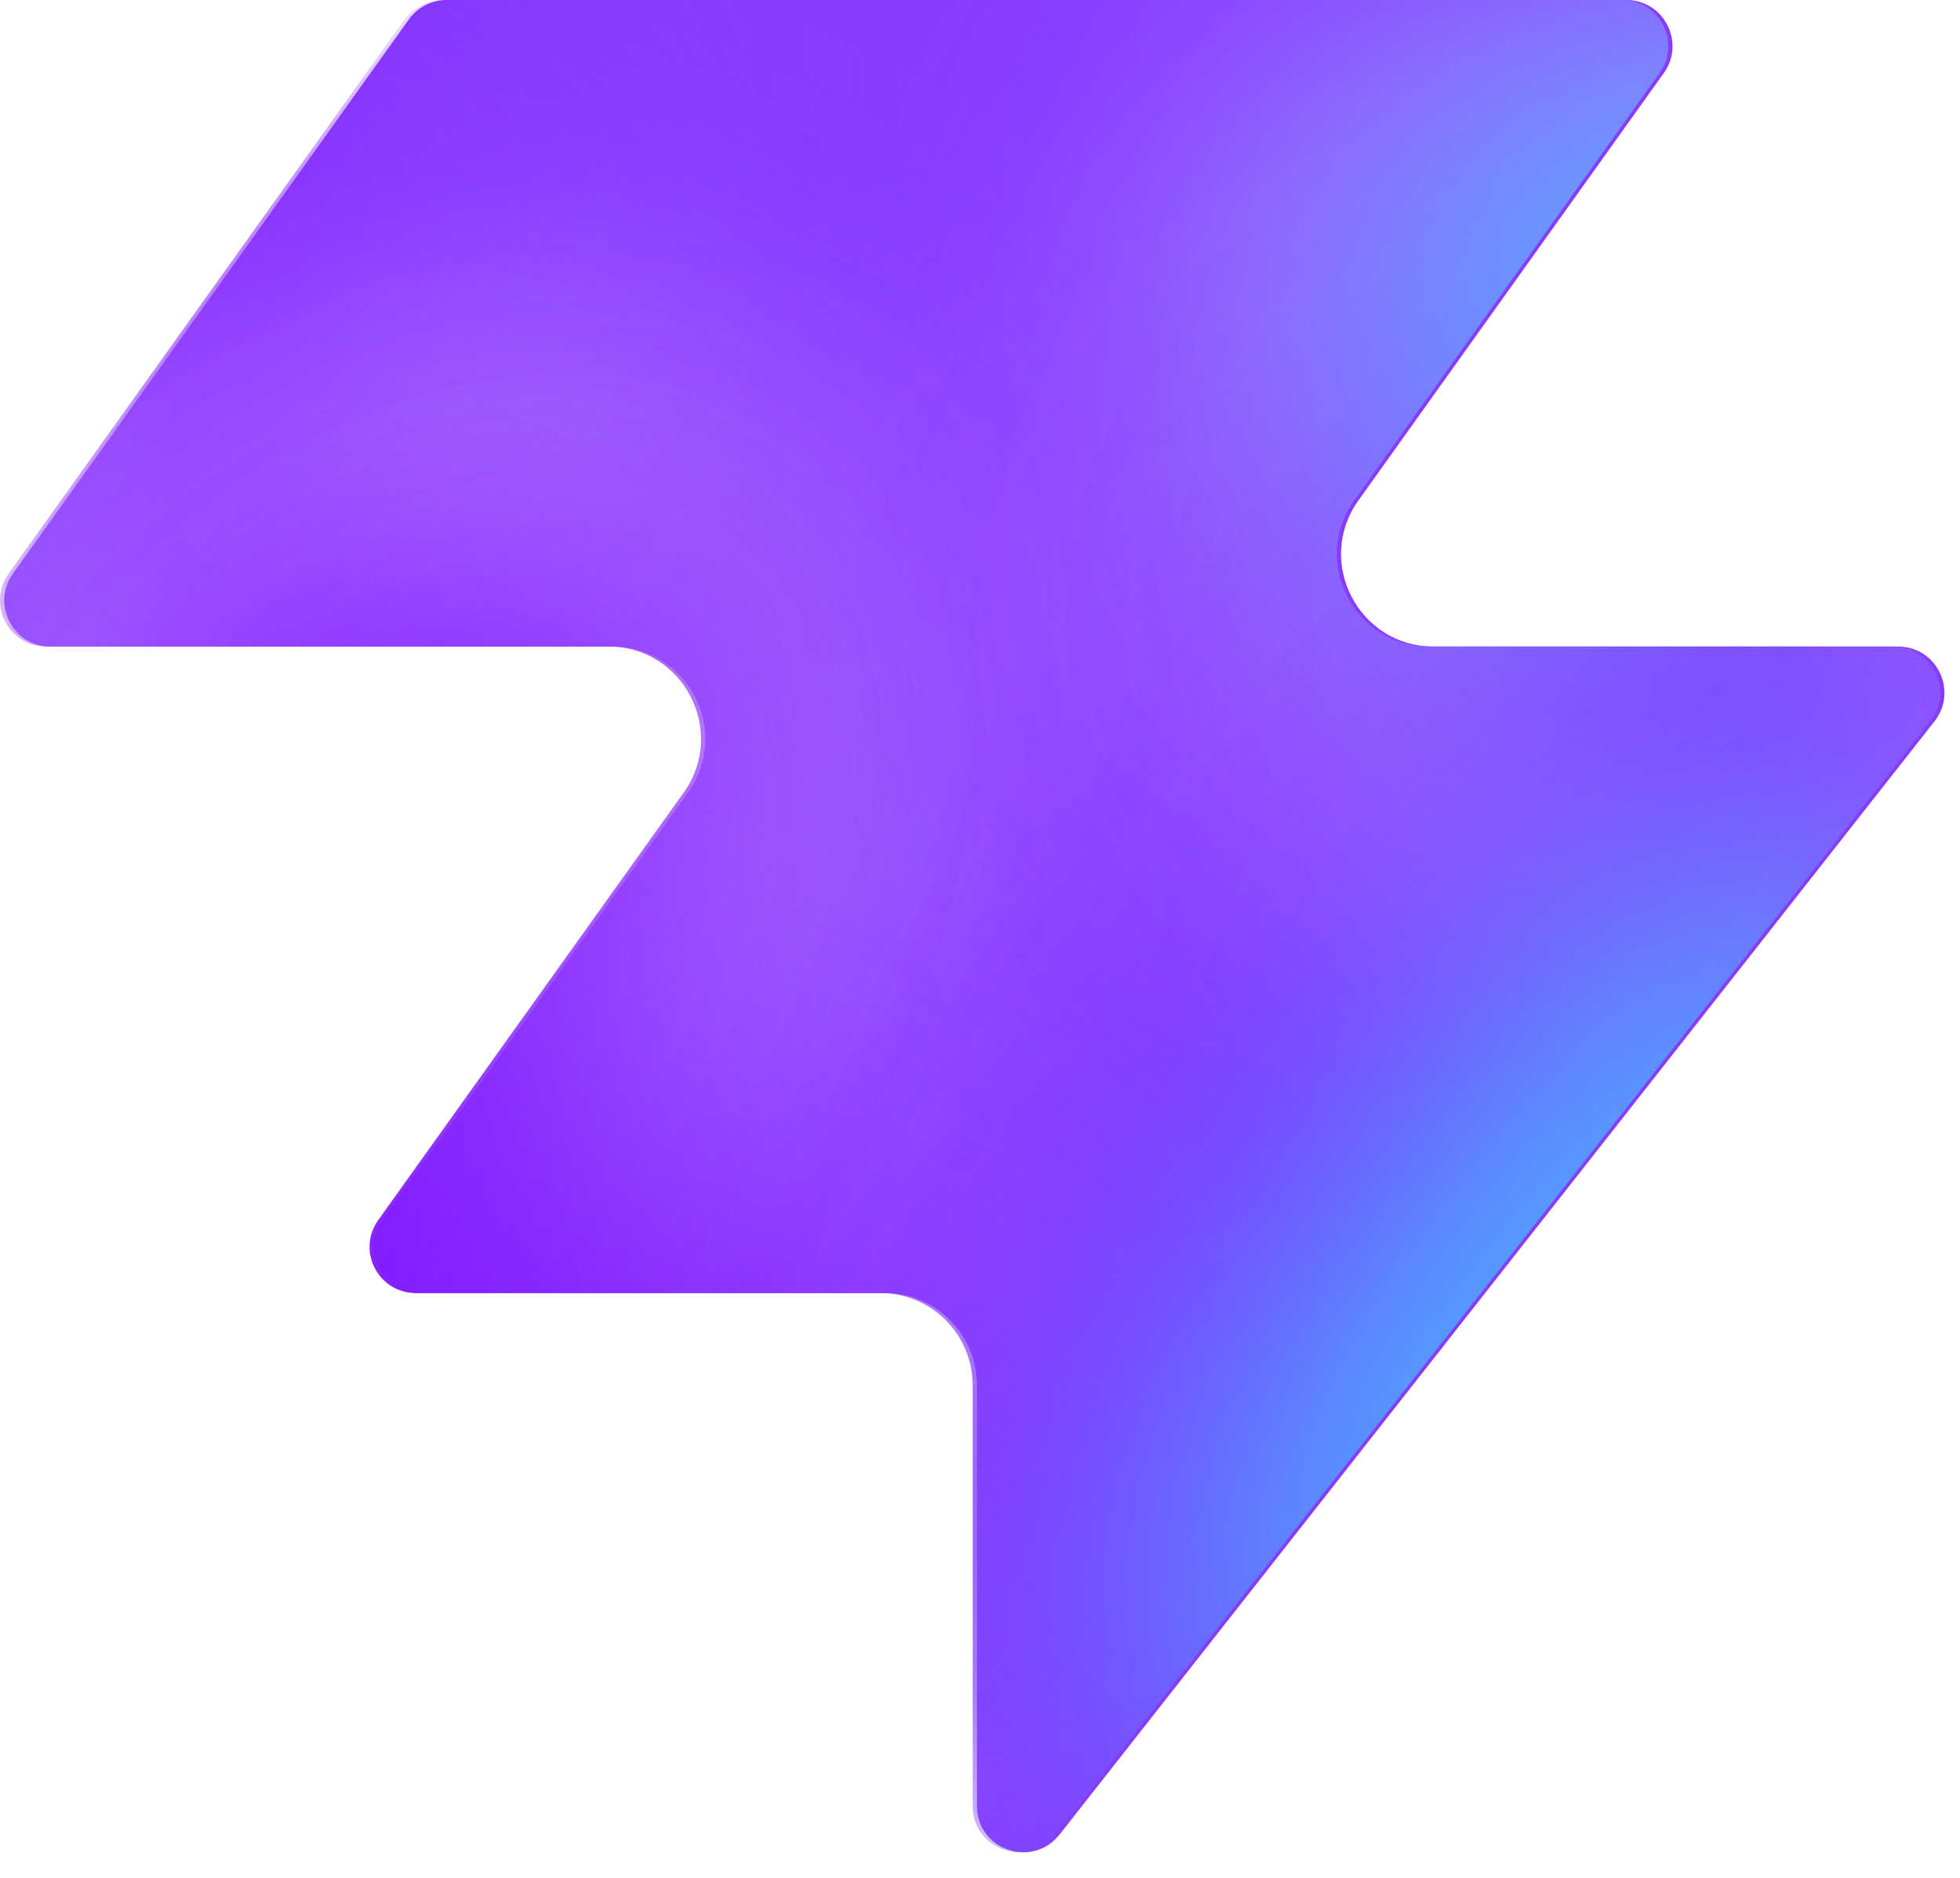
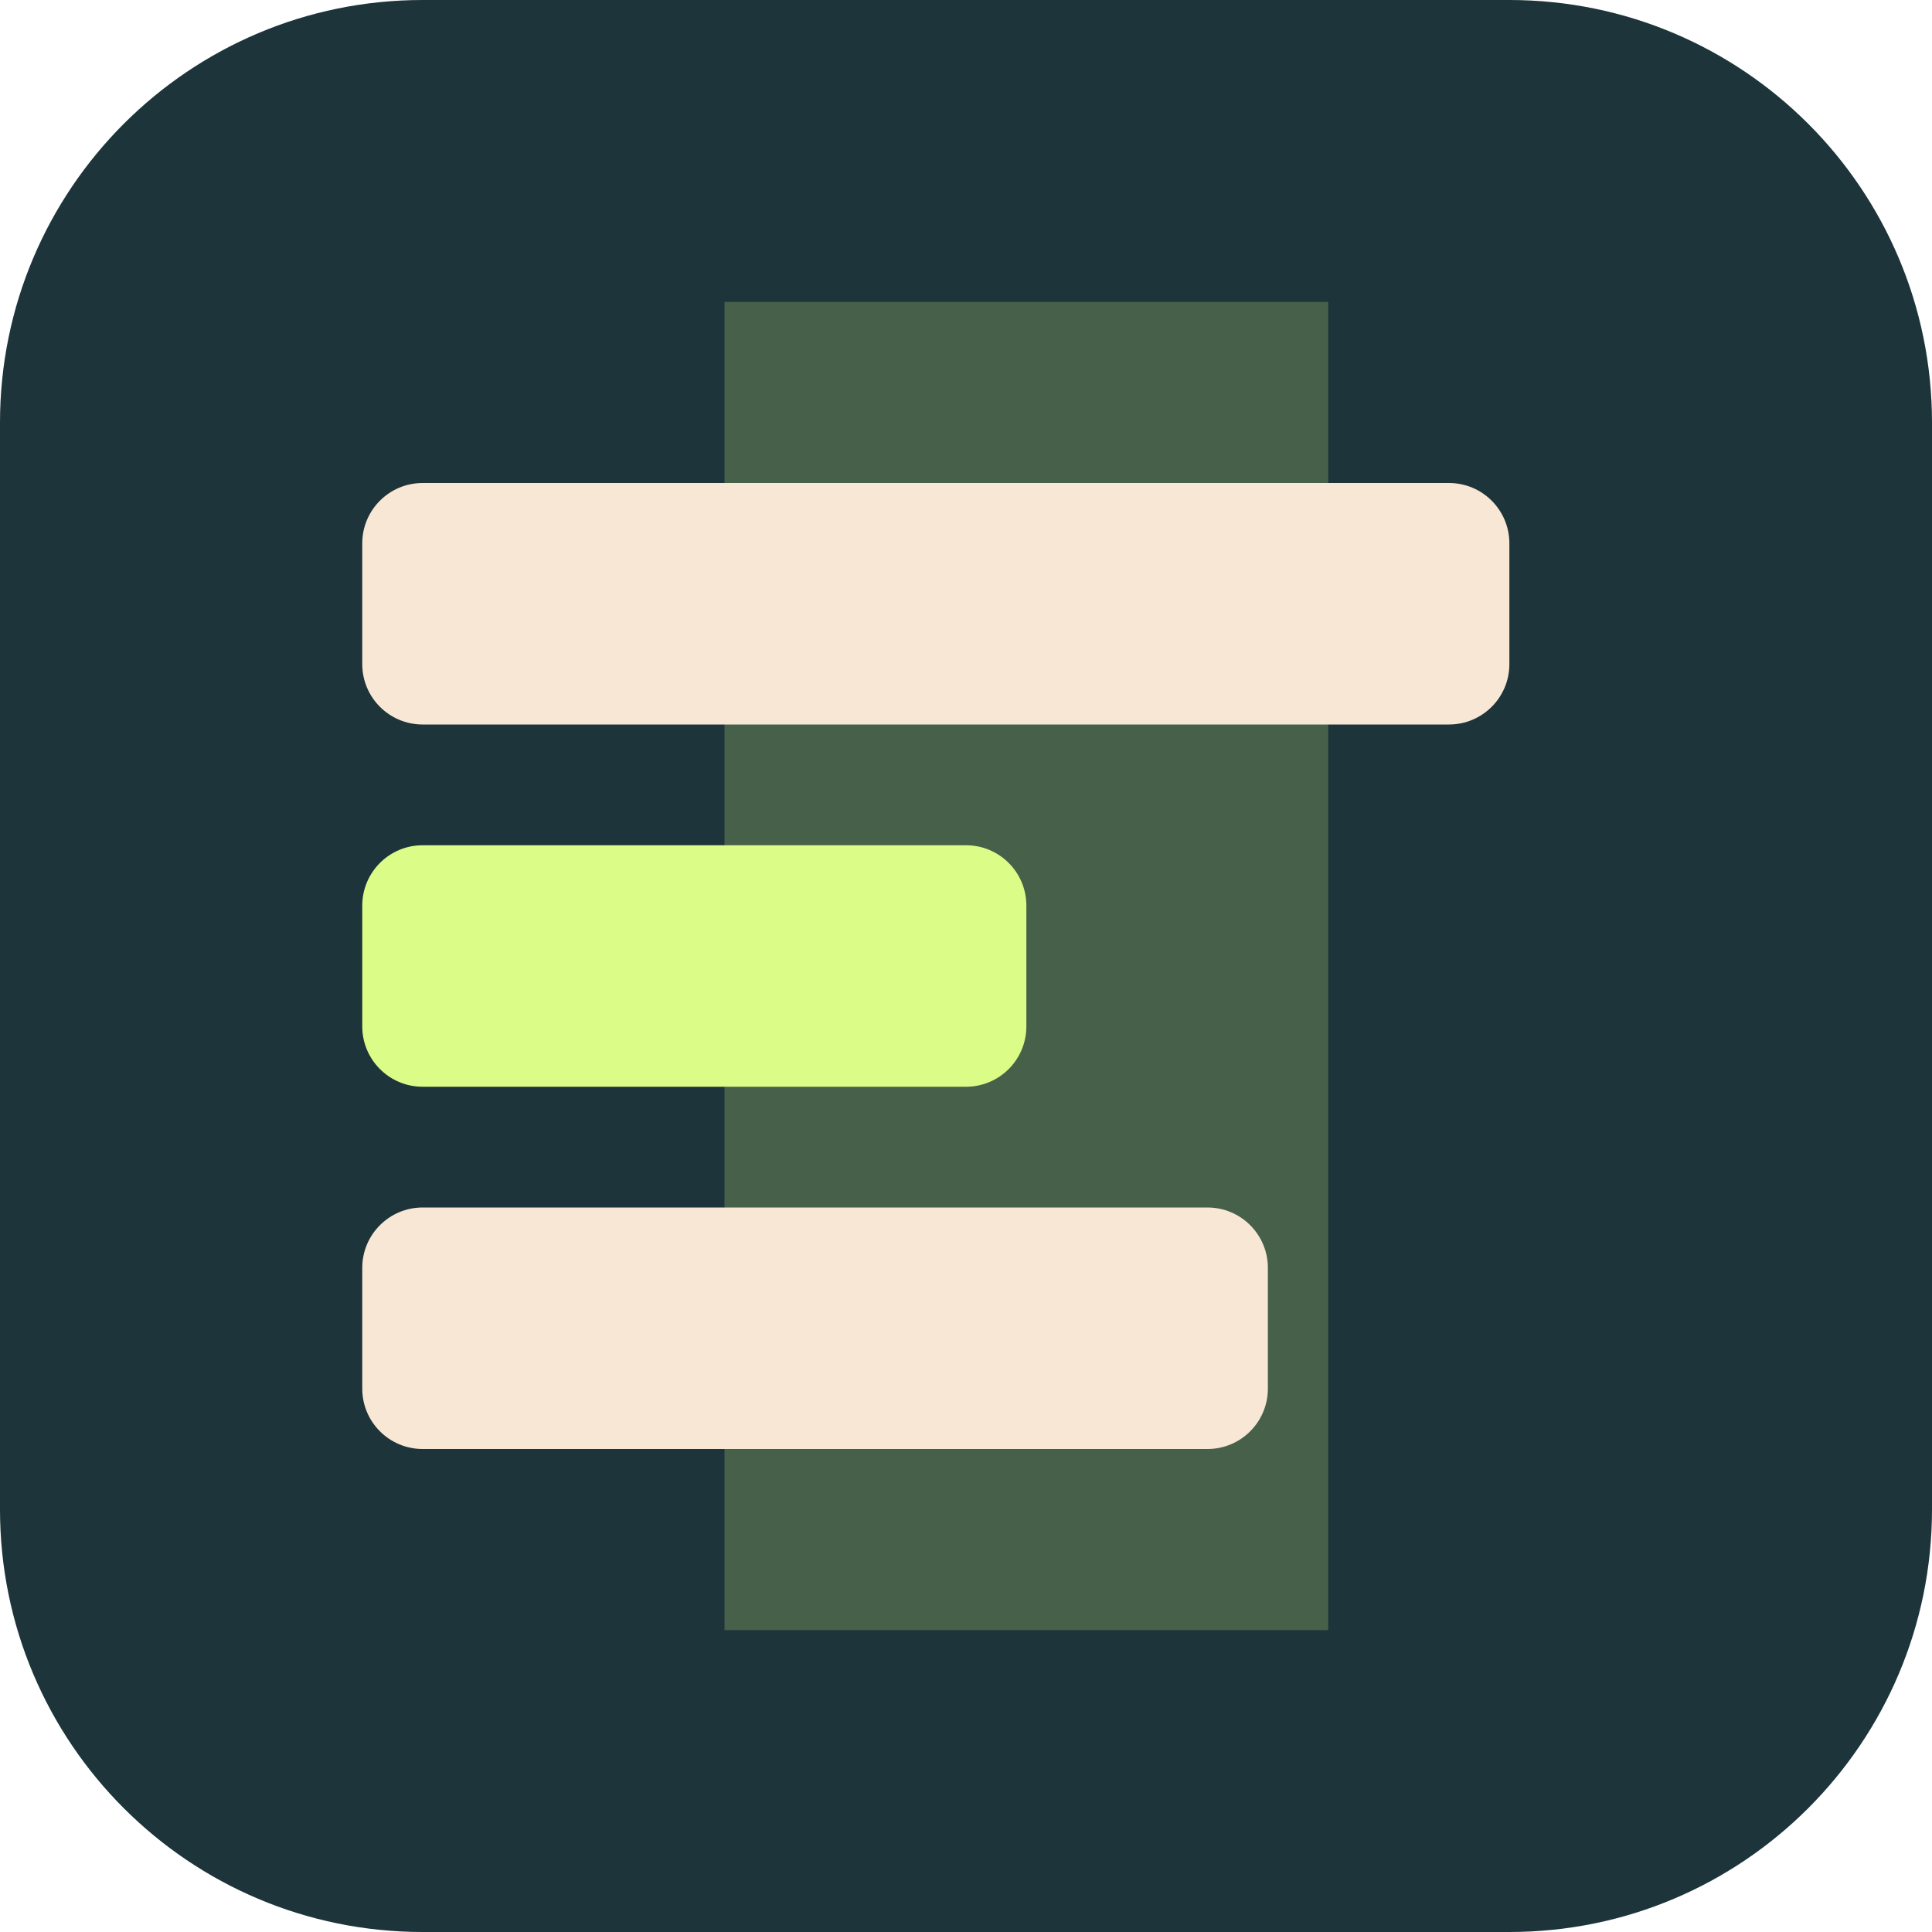
- <svg xmlns="http://www.w3.org/2000/svg" width="48" height="46" fill="none" viewBox="0 0 48 46">
-   <path fill="#863bff" d="M25.946 44.938c-.664.845-2.021.375-2.021-.698V33.937a2.26 2.26 0 0 0-2.262-2.262H10.287c-.92 0-1.456-1.04-.92-1.788l7.48-10.471c1.07-1.497 0-3.578-1.842-3.578H1.237c-.92 0-1.456-1.04-.92-1.788L10.013.474c.214-.297.556-.474.92-.474h28.894c.92 0 1.456 1.04.92 1.788l-7.48 10.471c-1.07 1.498 0 3.579 1.842 3.579h11.377c.943 0 1.473 1.088.89 1.83L25.947 44.94z" style="fill:#863bff;fill:color(display-p3 .525 .23 1);fill-opacity:1" />
-   <mask id="a" width="48" height="46" x="0" y="0" maskUnits="userSpaceOnUse" style="mask-type:alpha">
-     <path fill="#000" d="M25.842 44.938c-.664.844-2.021.375-2.021-.698V33.937a2.26 2.26 0 0 0-2.262-2.262H10.183c-.92 0-1.456-1.04-.92-1.788l7.48-10.471c1.07-1.498 0-3.579-1.842-3.579H1.133c-.92 0-1.456-1.04-.92-1.787L9.91.473c.214-.297.556-.474.92-.474h28.894c.92 0 1.456 1.04.92 1.788l-7.48 10.471c-1.07 1.498 0 3.578 1.842 3.578h11.377c.943 0 1.473 1.088.89 1.832L25.843 44.94z" style="fill:#000;fill-opacity:1" />
-   </mask>
-   <g mask="url(#a)">
-     <g filter="url(#b)">
-       <ellipse cx="5.508" cy="14.704" fill="#ede6ff" rx="5.508" ry="14.704" style="fill:#ede6ff;fill:color(display-p3 .927 .903 1);fill-opacity:1" transform="matrix(.00324 1 1 -.00324 -4.47 31.516)" />
-     </g>
-     <g filter="url(#c)">
-       <ellipse cx="10.399" cy="29.851" fill="#ede6ff" rx="10.399" ry="29.851" style="fill:#ede6ff;fill:color(display-p3 .927 .903 1);fill-opacity:1" transform="matrix(.00324 1 1 -.00324 -39.328 7.883)" />
-     </g>
-     <g filter="url(#d)">
-       <ellipse cx="5.508" cy="30.487" fill="#7e14ff" rx="5.508" ry="30.487" style="fill:#7e14ff;fill:color(display-p3 .492 .077 1);fill-opacity:1" transform="rotate(89.814 -25.913 -14.639)scale(1 -1)" />
-     </g>
-     <g filter="url(#e)">
-       <ellipse cx="5.508" cy="30.599" fill="#7e14ff" rx="5.508" ry="30.599" style="fill:#7e14ff;fill:color(display-p3 .492 .077 1);fill-opacity:1" transform="rotate(89.814 -32.644 -3.334)scale(1 -1)" />
-     </g>
-     <g filter="url(#f)">
-       <ellipse cx="5.508" cy="30.599" fill="#7e14ff" rx="5.508" ry="30.599" style="fill:#7e14ff;fill:color(display-p3 .492 .077 1);fill-opacity:1" transform="matrix(.00324 1 1 -.00324 -34.34 30.47)" />
-     </g>
-     <g filter="url(#g)">
-       <ellipse cx="14.072" cy="22.078" fill="#ede6ff" rx="14.072" ry="22.078" style="fill:#ede6ff;fill:color(display-p3 .927 .903 1);fill-opacity:1" transform="rotate(93.35 24.506 48.493)scale(-1 1)" />
-     </g>
-     <g filter="url(#h)">
-       <ellipse cx="3.47" cy="21.501" fill="#7e14ff" rx="3.47" ry="21.501" style="fill:#7e14ff;fill:color(display-p3 .492 .077 1);fill-opacity:1" transform="rotate(89.009 28.708 47.59)scale(-1 1)" />
-     </g>
-     <g filter="url(#i)">
-       <ellipse cx="3.47" cy="21.501" fill="#7e14ff" rx="3.47" ry="21.501" style="fill:#7e14ff;fill:color(display-p3 .492 .077 1);fill-opacity:1" transform="rotate(89.009 28.708 47.59)scale(-1 1)" />
-     </g>
-     <g filter="url(#j)">
-       <ellipse cx=".387" cy="8.972" fill="#7e14ff" rx="4.407" ry="29.108" style="fill:#7e14ff;fill:color(display-p3 .492 .077 1);fill-opacity:1" transform="rotate(39.51 .387 8.972)" />
-     </g>
-     <g filter="url(#k)">
-       <ellipse cx="47.523" cy="-6.092" fill="#7e14ff" rx="4.407" ry="29.108" style="fill:#7e14ff;fill:color(display-p3 .492 .077 1);fill-opacity:1" transform="rotate(37.892 47.523 -6.092)" />
-     </g>
-     <g filter="url(#l)">
-       <ellipse cx="41.412" cy="6.333" fill="#47bfff" rx="5.971" ry="9.665" style="fill:#47bfff;fill:color(display-p3 .28 .748 1);fill-opacity:1" transform="rotate(37.892 41.412 6.333)" />
-     </g>
-     <g filter="url(#m)">
-       <ellipse cx="-1.879" cy="38.332" fill="#7e14ff" rx="4.407" ry="29.108" style="fill:#7e14ff;fill:color(display-p3 .492 .077 1);fill-opacity:1" transform="rotate(37.892 -1.88 38.332)" />
-     </g>
-     <g filter="url(#n)">
-       <ellipse cx="-1.879" cy="38.332" fill="#7e14ff" rx="4.407" ry="29.108" style="fill:#7e14ff;fill:color(display-p3 .492 .077 1);fill-opacity:1" transform="rotate(37.892 -1.88 38.332)" />
-     </g>
-     <g filter="url(#o)">
-       <ellipse cx="35.651" cy="29.907" fill="#7e14ff" rx="4.407" ry="29.108" style="fill:#7e14ff;fill:color(display-p3 .492 .077 1);fill-opacity:1" transform="rotate(37.892 35.651 29.907)" />
-     </g>
-     <g filter="url(#p)">
-       <ellipse cx="38.418" cy="32.4" fill="#47bfff" rx="5.971" ry="15.297" style="fill:#47bfff;fill:color(display-p3 .28 .748 1);fill-opacity:1" transform="rotate(37.892 38.418 32.4)" />
-     </g>
-   </g>
-   <defs>
-     <filter id="b" width="60.045" height="41.654" x="-19.77" y="16.149" color-interpolation-filters="sRGB" filterUnits="userSpaceOnUse">
-       <feFlood flood-opacity="0" result="BackgroundImageFix" />
-       <feBlend in="SourceGraphic" in2="BackgroundImageFix" result="shape" />
-       <feGaussianBlur result="effect1_foregroundBlur_2002_17158" stdDeviation="7.659" />
-     </filter>
-     <filter id="c" width="90.34" height="51.437" x="-54.613" y="-7.533" color-interpolation-filters="sRGB" filterUnits="userSpaceOnUse">
-       <feFlood flood-opacity="0" result="BackgroundImageFix" />
-       <feBlend in="SourceGraphic" in2="BackgroundImageFix" result="shape" />
-       <feGaussianBlur result="effect1_foregroundBlur_2002_17158" stdDeviation="7.659" />
-     </filter>
-     <filter id="d" width="79.355" height="29.4" x="-49.64" y="2.03" color-interpolation-filters="sRGB" filterUnits="userSpaceOnUse">
-       <feFlood flood-opacity="0" result="BackgroundImageFix" />
-       <feBlend in="SourceGraphic" in2="BackgroundImageFix" result="shape" />
-       <feGaussianBlur result="effect1_foregroundBlur_2002_17158" stdDeviation="4.596" />
-     </filter>
-     <filter id="e" width="79.579" height="29.4" x="-45.045" y="20.029" color-interpolation-filters="sRGB" filterUnits="userSpaceOnUse">
-       <feFlood flood-opacity="0" result="BackgroundImageFix" />
-       <feBlend in="SourceGraphic" in2="BackgroundImageFix" result="shape" />
-       <feGaussianBlur result="effect1_foregroundBlur_2002_17158" stdDeviation="4.596" />
-     </filter>
-     <filter id="f" width="79.579" height="29.4" x="-43.513" y="21.178" color-interpolation-filters="sRGB" filterUnits="userSpaceOnUse">
-       <feFlood flood-opacity="0" result="BackgroundImageFix" />
-       <feBlend in="SourceGraphic" in2="BackgroundImageFix" result="shape" />
-       <feGaussianBlur result="effect1_foregroundBlur_2002_17158" stdDeviation="4.596" />
-     </filter>
-     <filter id="g" width="74.749" height="58.852" x="15.756" y="-17.901" color-interpolation-filters="sRGB" filterUnits="userSpaceOnUse">
-       <feFlood flood-opacity="0" result="BackgroundImageFix" />
-       <feBlend in="SourceGraphic" in2="BackgroundImageFix" result="shape" />
-       <feGaussianBlur result="effect1_foregroundBlur_2002_17158" stdDeviation="7.659" />
-     </filter>
-     <filter id="h" width="61.377" height="25.362" x="23.548" y="2.284" color-interpolation-filters="sRGB" filterUnits="userSpaceOnUse">
-       <feFlood flood-opacity="0" result="BackgroundImageFix" />
-       <feBlend in="SourceGraphic" in2="BackgroundImageFix" result="shape" />
-       <feGaussianBlur result="effect1_foregroundBlur_2002_17158" stdDeviation="4.596" />
-     </filter>
-     <filter id="i" width="61.377" height="25.362" x="23.548" y="2.284" color-interpolation-filters="sRGB" filterUnits="userSpaceOnUse">
-       <feFlood flood-opacity="0" result="BackgroundImageFix" />
-       <feBlend in="SourceGraphic" in2="BackgroundImageFix" result="shape" />
-       <feGaussianBlur result="effect1_foregroundBlur_2002_17158" stdDeviation="4.596" />
-     </filter>
-     <filter id="j" width="56.045" height="63.649" x="-27.636" y="-22.853" color-interpolation-filters="sRGB" filterUnits="userSpaceOnUse">
-       <feFlood flood-opacity="0" result="BackgroundImageFix" />
-       <feBlend in="SourceGraphic" in2="BackgroundImageFix" result="shape" />
-       <feGaussianBlur result="effect1_foregroundBlur_2002_17158" stdDeviation="4.596" />
-     </filter>
-     <filter id="k" width="54.814" height="64.646" x="20.116" y="-38.415" color-interpolation-filters="sRGB" filterUnits="userSpaceOnUse">
-       <feFlood flood-opacity="0" result="BackgroundImageFix" />
-       <feBlend in="SourceGraphic" in2="BackgroundImageFix" result="shape" />
-       <feGaussianBlur result="effect1_foregroundBlur_2002_17158" stdDeviation="4.596" />
-     </filter>
-     <filter id="l" width="33.541" height="35.313" x="24.641" y="-11.323" color-interpolation-filters="sRGB" filterUnits="userSpaceOnUse">
-       <feFlood flood-opacity="0" result="BackgroundImageFix" />
-       <feBlend in="SourceGraphic" in2="BackgroundImageFix" result="shape" />
-       <feGaussianBlur result="effect1_foregroundBlur_2002_17158" stdDeviation="4.596" />
-     </filter>
-     <filter id="m" width="54.814" height="64.646" x="-29.286" y="6.009" color-interpolation-filters="sRGB" filterUnits="userSpaceOnUse">
-       <feFlood flood-opacity="0" result="BackgroundImageFix" />
-       <feBlend in="SourceGraphic" in2="BackgroundImageFix" result="shape" />
-       <feGaussianBlur result="effect1_foregroundBlur_2002_17158" stdDeviation="4.596" />
-     </filter>
-     <filter id="n" width="54.814" height="64.646" x="-29.286" y="6.009" color-interpolation-filters="sRGB" filterUnits="userSpaceOnUse">
-       <feFlood flood-opacity="0" result="BackgroundImageFix" />
-       <feBlend in="SourceGraphic" in2="BackgroundImageFix" result="shape" />
-       <feGaussianBlur result="effect1_foregroundBlur_2002_17158" stdDeviation="4.596" />
-     </filter>
-     <filter id="o" width="54.814" height="64.646" x="8.244" y="-2.416" color-interpolation-filters="sRGB" filterUnits="userSpaceOnUse">
-       <feFlood flood-opacity="0" result="BackgroundImageFix" />
-       <feBlend in="SourceGraphic" in2="BackgroundImageFix" result="shape" />
-       <feGaussianBlur result="effect1_foregroundBlur_2002_17158" stdDeviation="4.596" />
-     </filter>
-     <filter id="p" width="39.409" height="43.623" x="18.713" y="10.588" color-interpolation-filters="sRGB" filterUnits="userSpaceOnUse">
-       <feFlood flood-opacity="0" result="BackgroundImageFix" />
-       <feBlend in="SourceGraphic" in2="BackgroundImageFix" result="shape" />
-       <feGaussianBlur result="effect1_foregroundBlur_2002_17158" stdDeviation="4.596" />
-     </filter>
-   </defs>
+ <svg xmlns="http://www.w3.org/2000/svg" viewBox="0 0 32 32">
+   <rect width="32" height="32" rx="7" fill="#1c343a" />
+   <rect x="12" y="5" width="10" height="22" fill="#dbfc87" fill-opacity="0.22" />
+   <rect x="6" y="8" width="19" height="4" rx="1" fill="#f8e7d5" />
+   <rect x="6" y="14" width="11" height="4" rx="1" fill="#dbfc87" />
+   <rect x="6" y="20" width="15" height="4" rx="1" fill="#f8e7d5" />
</svg>
